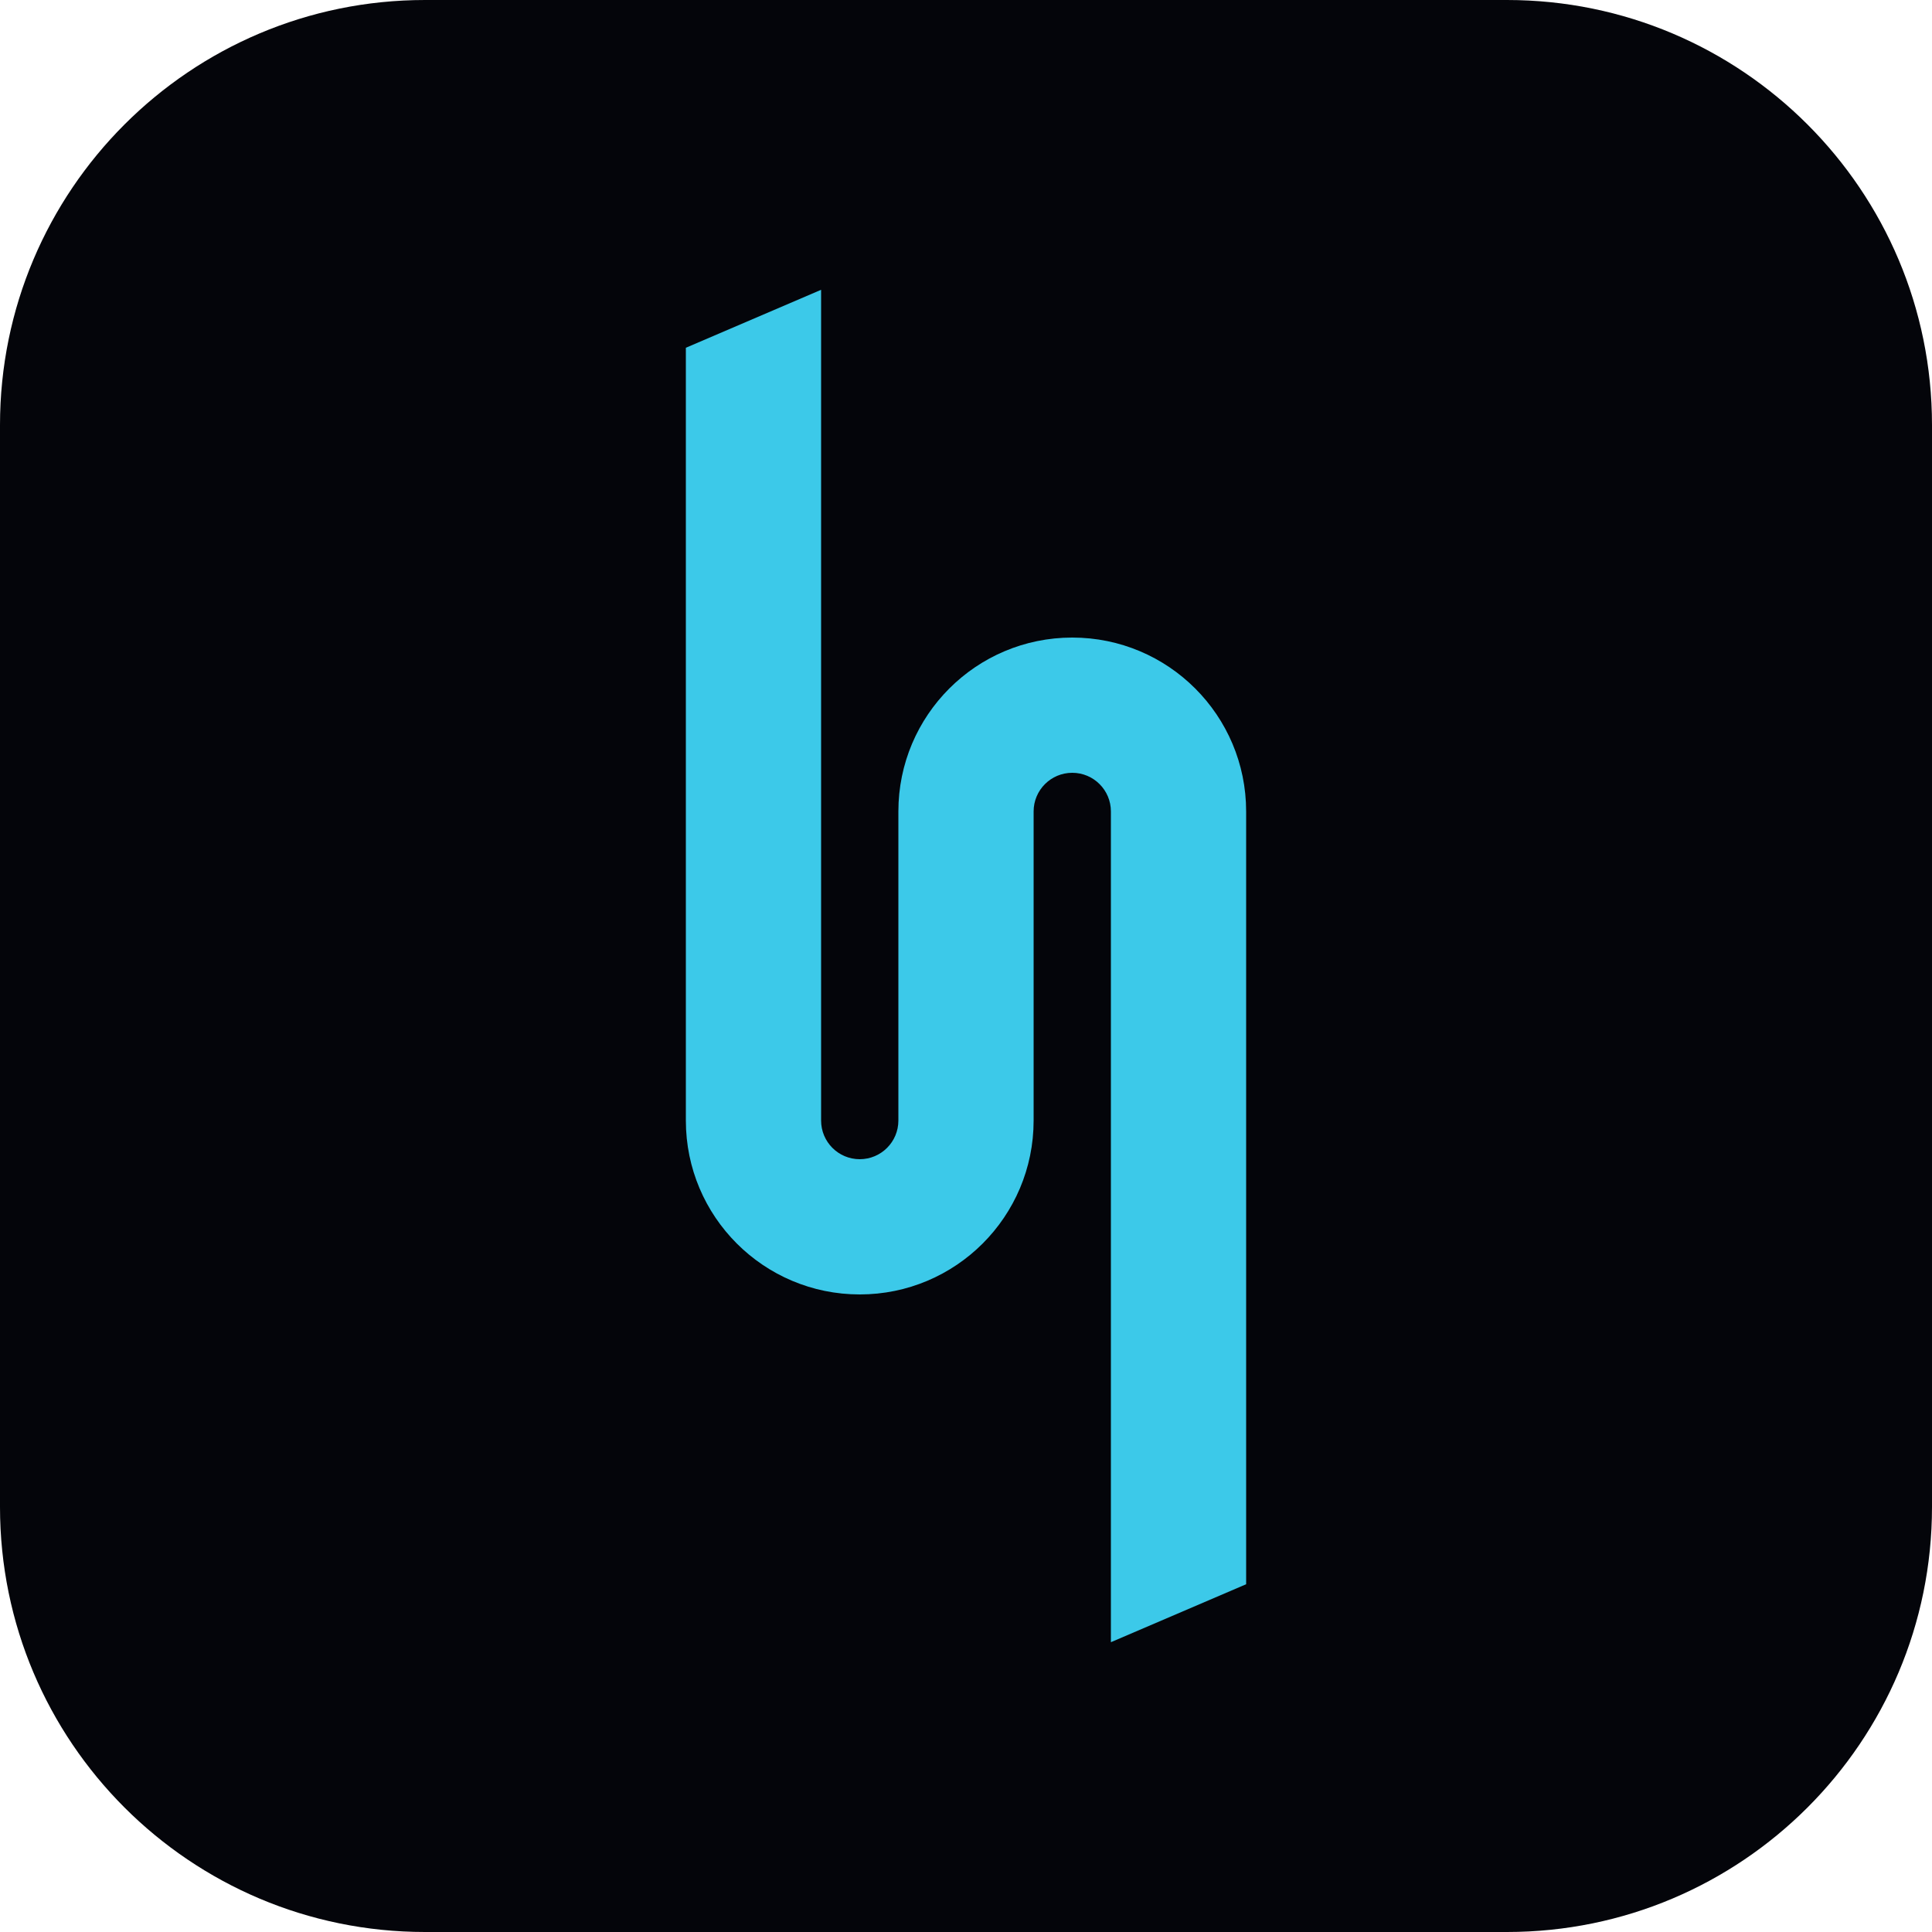
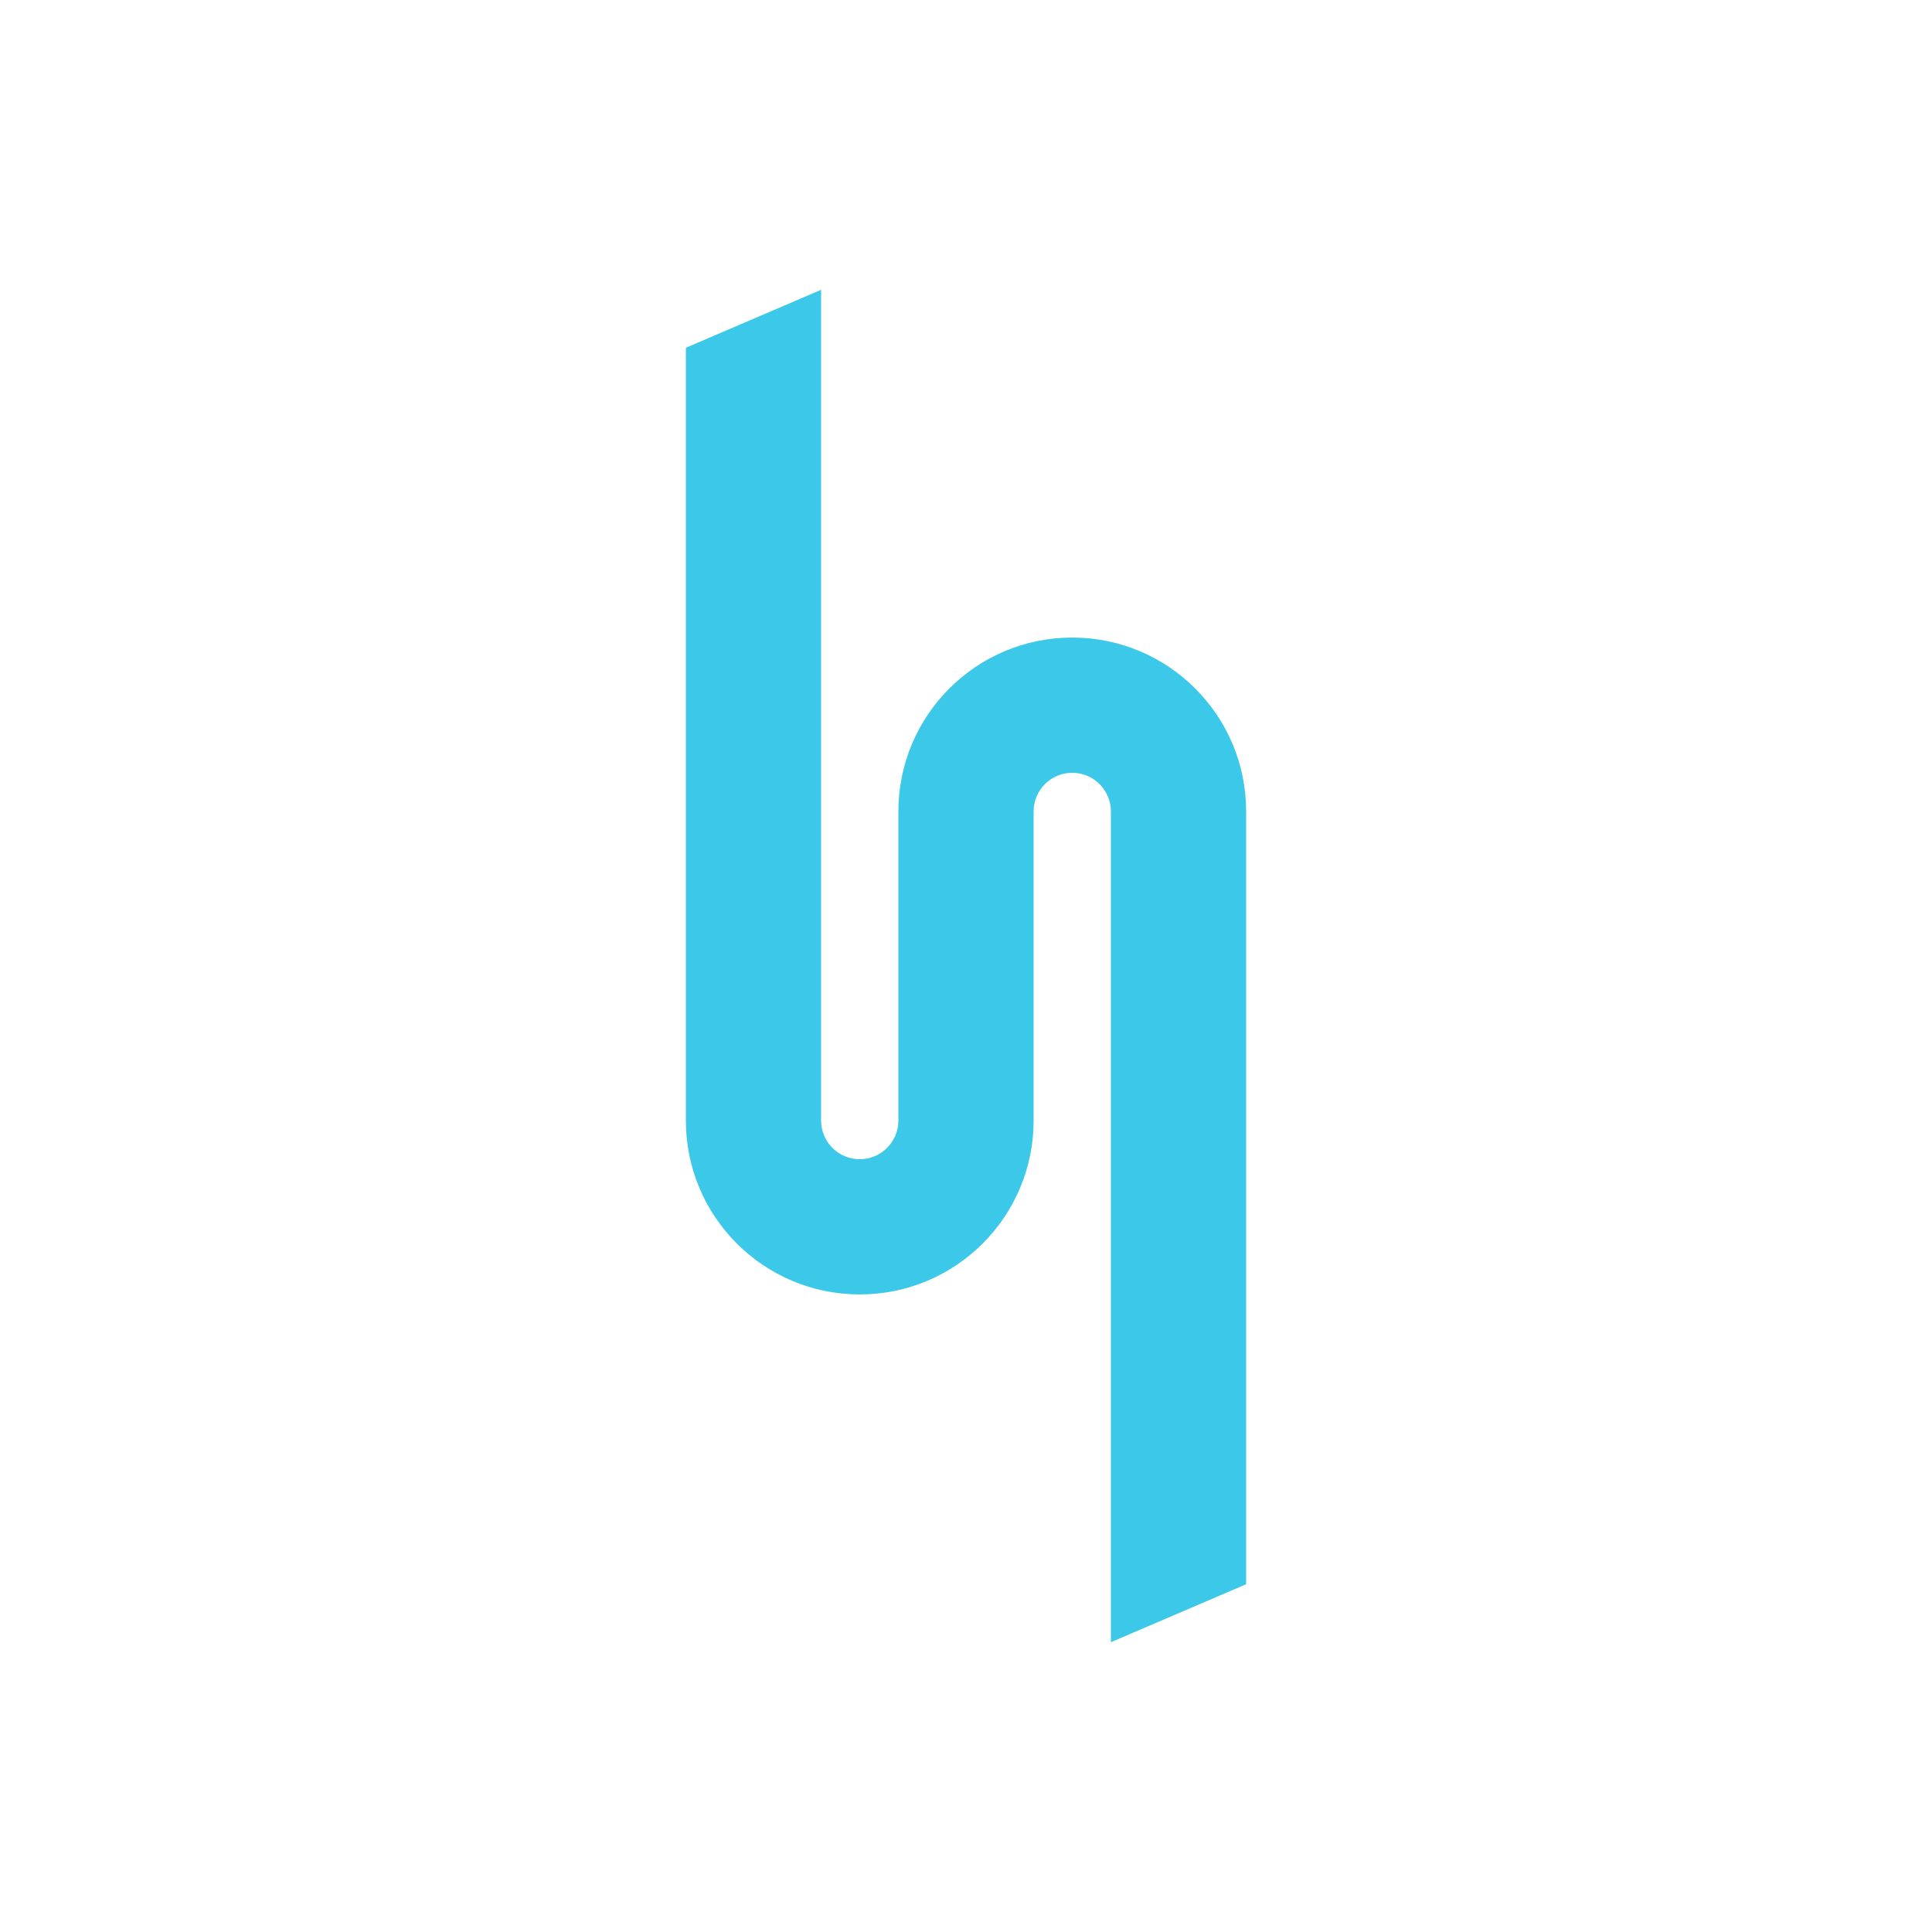
<svg xmlns="http://www.w3.org/2000/svg" viewBox="0 0 200 200">
-   <rect width="200" height="200" rx="44" fill="#04050a" />
  <path fill="#3cc9e9" d="M71 36 L71 116 A18 18 0 0 0 107 116 L107 84 A4 4 0 0 1 115 84 L115 170 L129 164 L129 84 A18 18 0 0 0 93 84 L93 116 A4 4 0 0 1 85 116 L85 30 Z" />
</svg>
